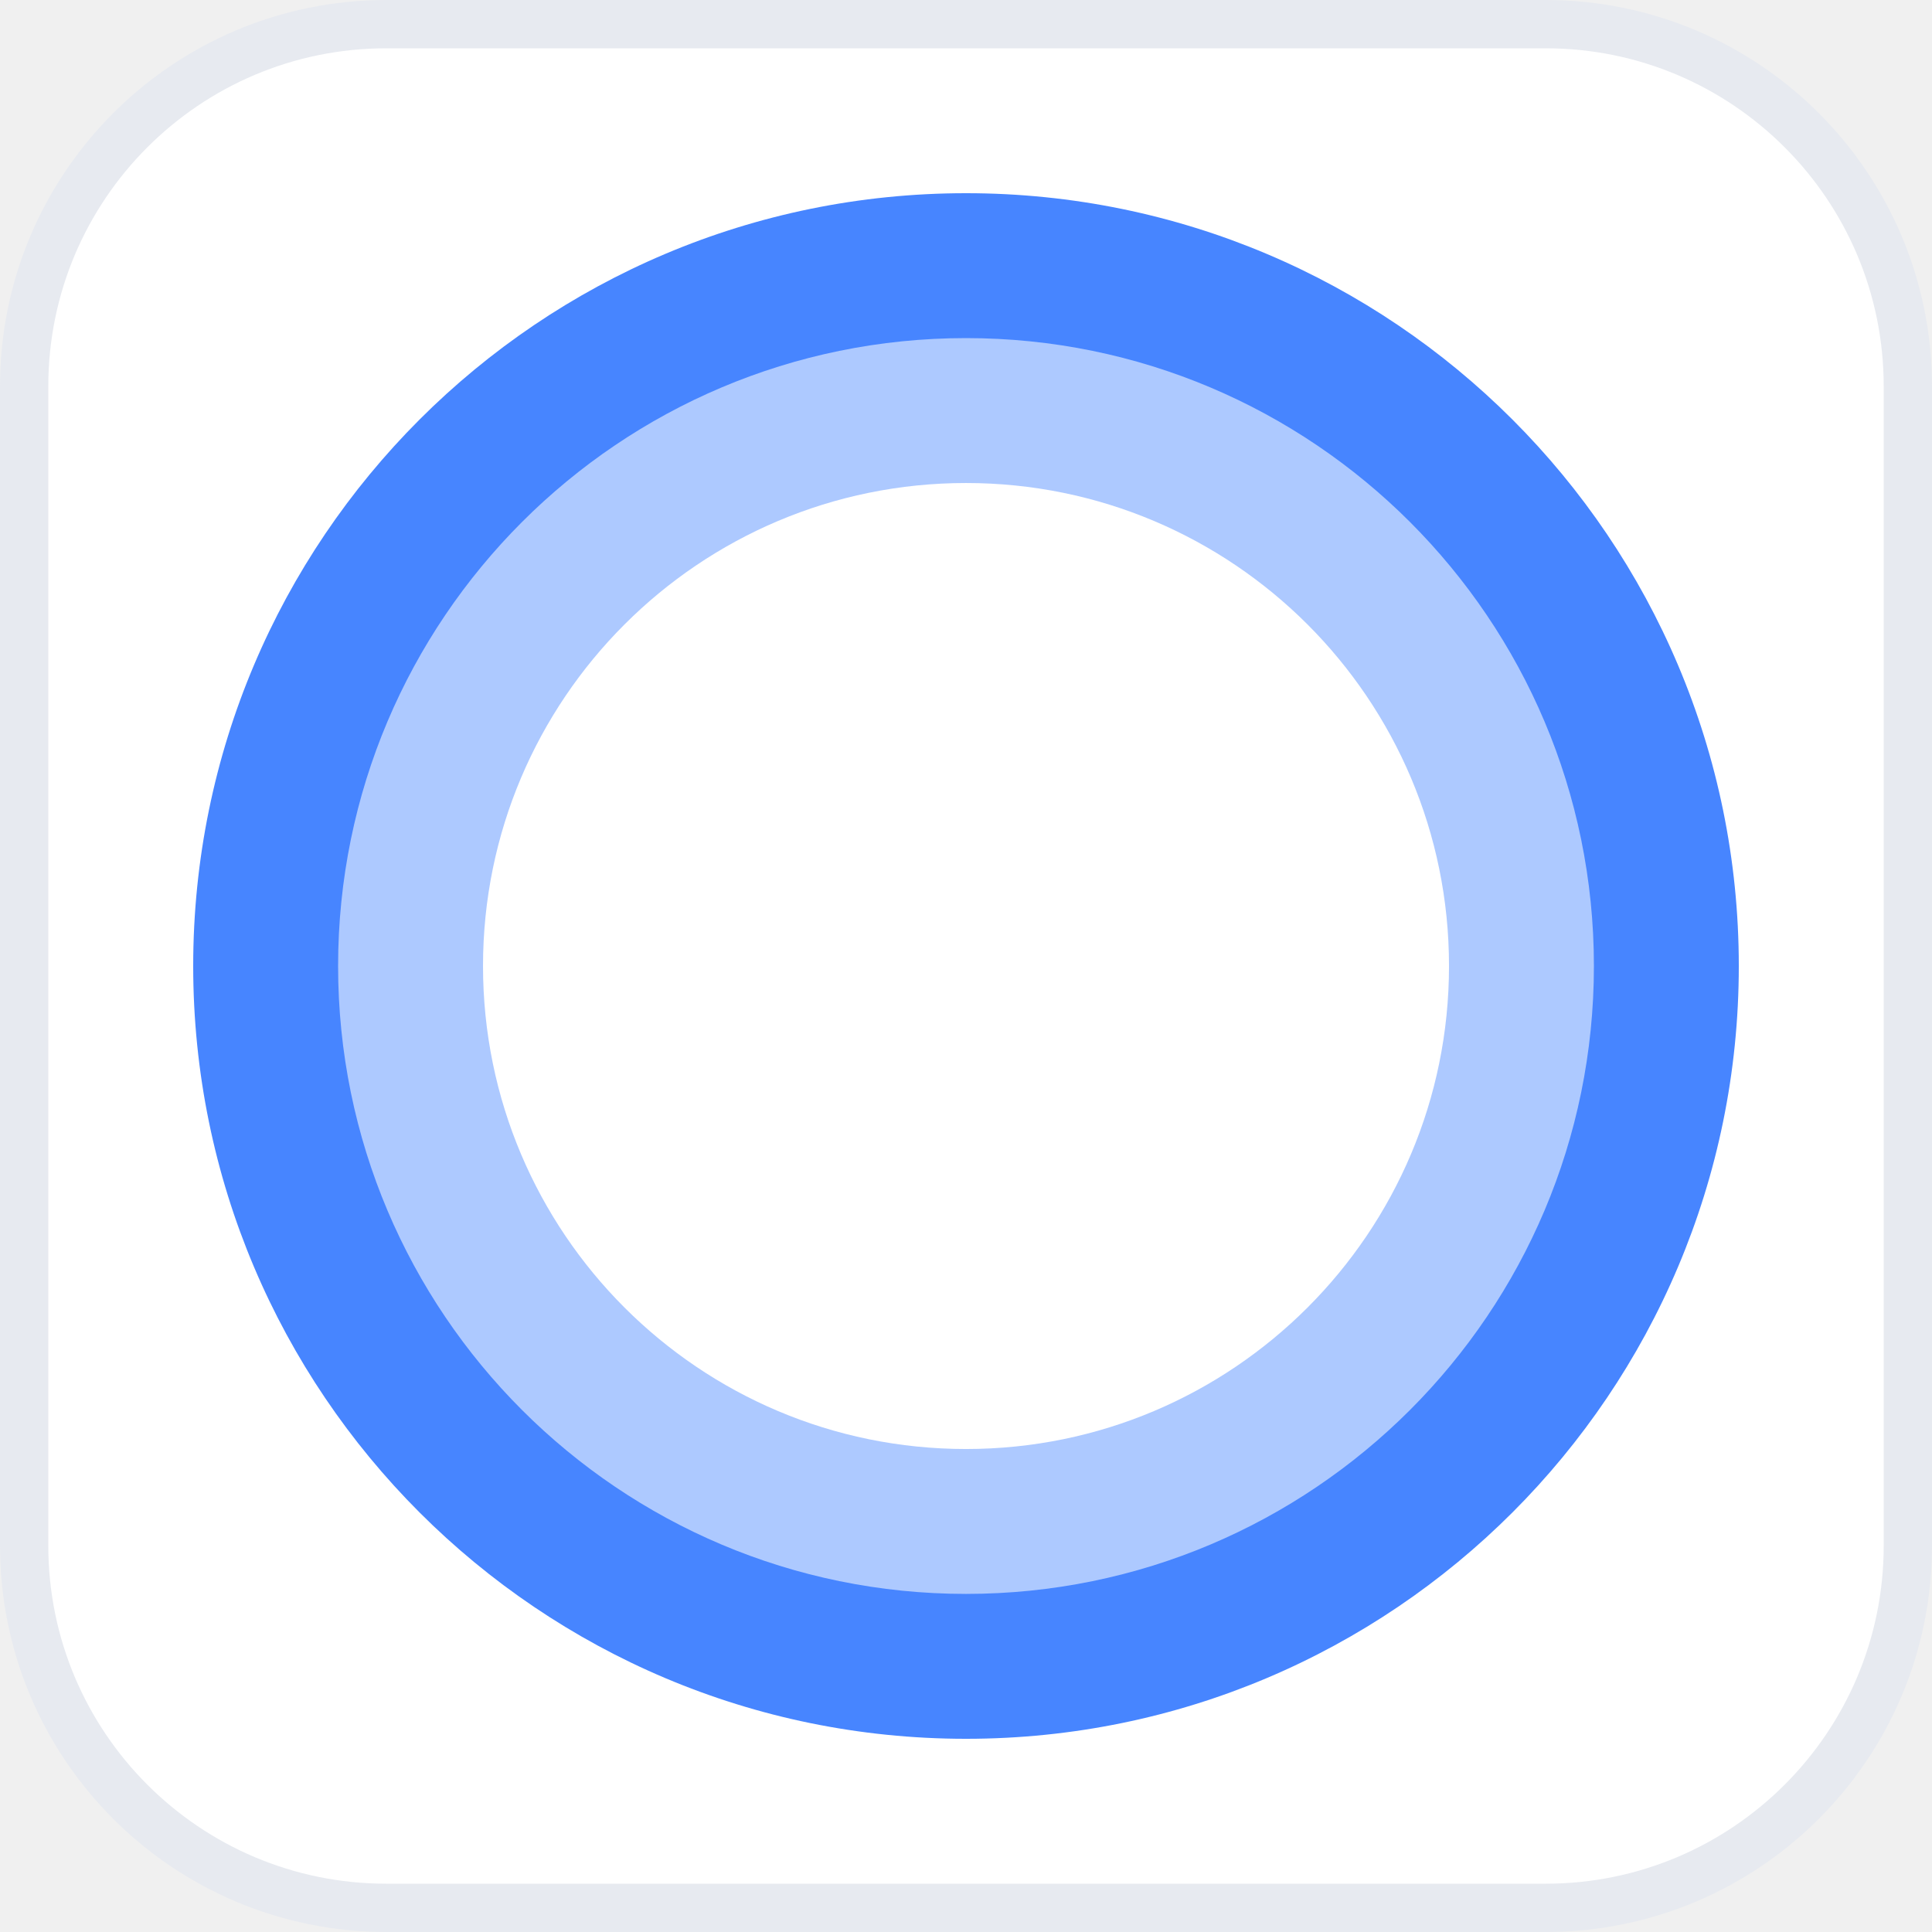
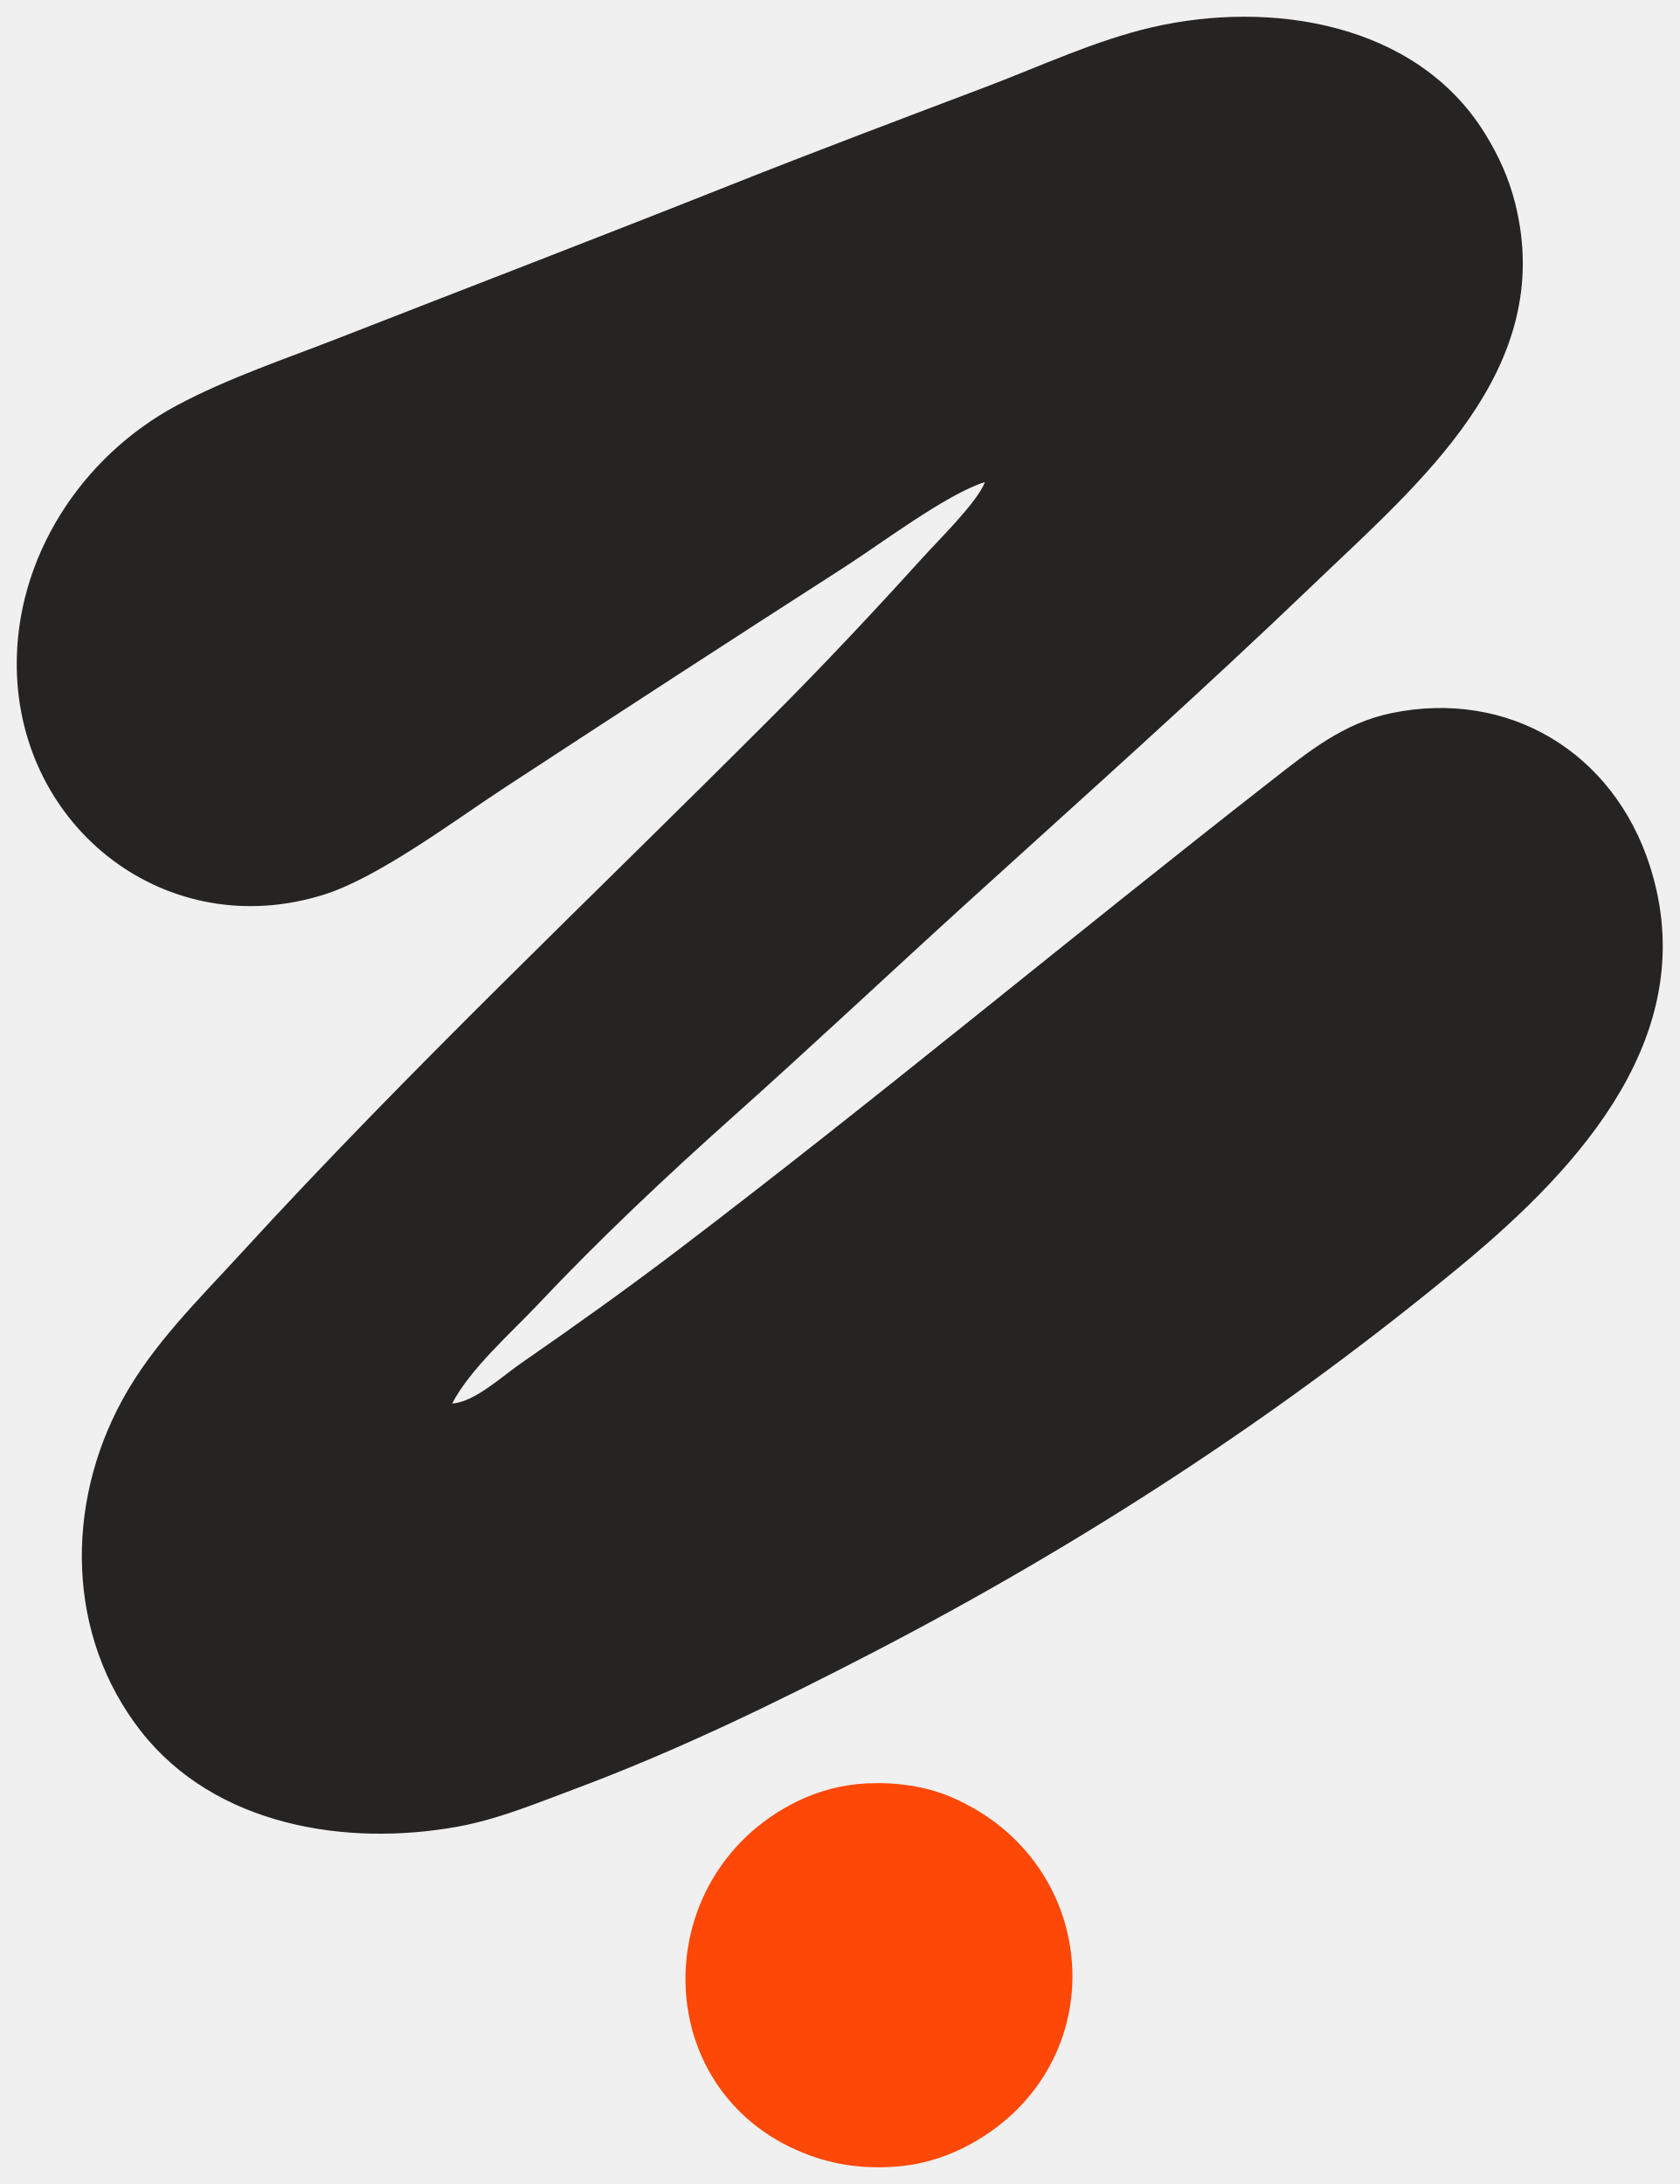
- <svg xmlns="http://www.w3.org/2000/svg" width="1631" height="1631" viewBox="0 0 1631 1631" fill="none">
-   <rect x="20.387" y="20.387" width="1590.23" height="1590.23" rx="305.813" fill="white" />
-   <rect x="20.387" y="20.387" width="1590.23" height="1590.23" rx="305.813" stroke="#E7EAF0" stroke-width="40.775" />
-   <path d="M815.501 1467.9C1175.81 1467.9 1467.9 1175.81 1467.9 815.501C1467.9 455.191 1175.81 163.101 815.501 163.101C455.191 163.101 163.101 455.191 163.101 815.501C163.101 1175.81 455.191 1467.9 815.501 1467.9Z" fill="#4785FF" />
-   <path d="M815.503 1345.58C1108.25 1345.58 1345.58 1108.26 1345.58 815.504C1345.58 522.747 1108.25 285.426 815.503 285.426C522.746 285.426 285.425 522.753 285.425 815.504C285.425 1108.26 522.752 1345.58 815.503 1345.58Z" fill="#ADC9FF" />
-   <path d="M815.507 1223.26C1040.7 1223.26 1223.26 1040.7 1223.26 815.506C1223.26 590.312 1040.7 407.759 815.507 407.759C590.313 407.759 407.76 590.312 407.76 815.506C407.76 1040.7 590.313 1223.26 815.507 1223.26Z" fill="white" />
+ <svg xmlns="http://www.w3.org/2000/svg" viewBox="535.86 142.71 401.79 522.51" width="401.79" height="522.51">
+   <path fill="#252422" fill-rule="evenodd" d="M644.03 478.5C649.42 478.14 655.93 472.02 660.41 468.93C673.19 460.09 685.83 451.07 698.21 441.66C746.2 405.17 792.46 366.56 839.99 329.49C848.93 322.51 857.24 315.71 868.69 313.33C896.79 307.5 921.87 322.75 930.57 349.88C943.38 389.84 913.89 421.87 885.75 445.2C842.25 481.27 794.77 512.11 744.6 538.11C721.4 550.14 697.8 561.6 673.29 570.74C664.14 574.15 655.08 577.95 645.42 579.71C618.68 584.6 587.29 579.55 569.57 556.89C551.68 534.01 551.43 502.7 565.12 477.64C572.34 464.42 583.22 453.81 593.31 442.79C634.02 398.32 678.04 356.78 720.62 314.13C732.94 301.79 744.89 289.05 756.6 276.12C760.46 271.85 769.66 262.87 771.5 258.04C762.4 260.86 746.52 272.85 737.84 278.42C710.71 295.84 683.66 313.44 656.68 331.09C644.68 338.94 626.49 352.62 613.34 356.75C575.92 368.51 540.44 341.01 539.87 302.5C539.49 276.22 555.27 251.94 578.21 239.68C590.5 233.12 604.1 228.59 617.05 223.53C648.18 211.37 679.4 199.38 710.45 187.04C730.84 178.94 751.39 171.2 771.9 163.43C784.9 158.5 797.96 152.35 811.54 149.22C839.7 142.73 874.56 148.03 891.04 174.54C894.32 179.81 896.81 185.26 898.33 191.3C908.34 231.04 875.37 258.26 850.06 282.55C823.15 308.36 795.34 333.16 767.74 358.22C748.88 375.35 730.3 392.83 711.3 409.8C695.17 424.2 679.27 439.18 664.43 454.92C657.96 461.76 648.29 470.26 644.03 478.5Z" />
+   <path fill="#fd4807" fill-rule="evenodd" d="M743.36 569.37C750.25 569.07 757.34 570 763.7 572.77C799.6 588.41 802.72 636.49 768.15 655.63C763.1 658.42 757.26 660.37 751.5 660.94C744.13 661.68 736.94 661 729.98 658.52C690.83 644.56 690.06 591.83 726.32 573.8C731.6 571.17 737.46 569.63 743.36 569.37Z" />
</svg>
